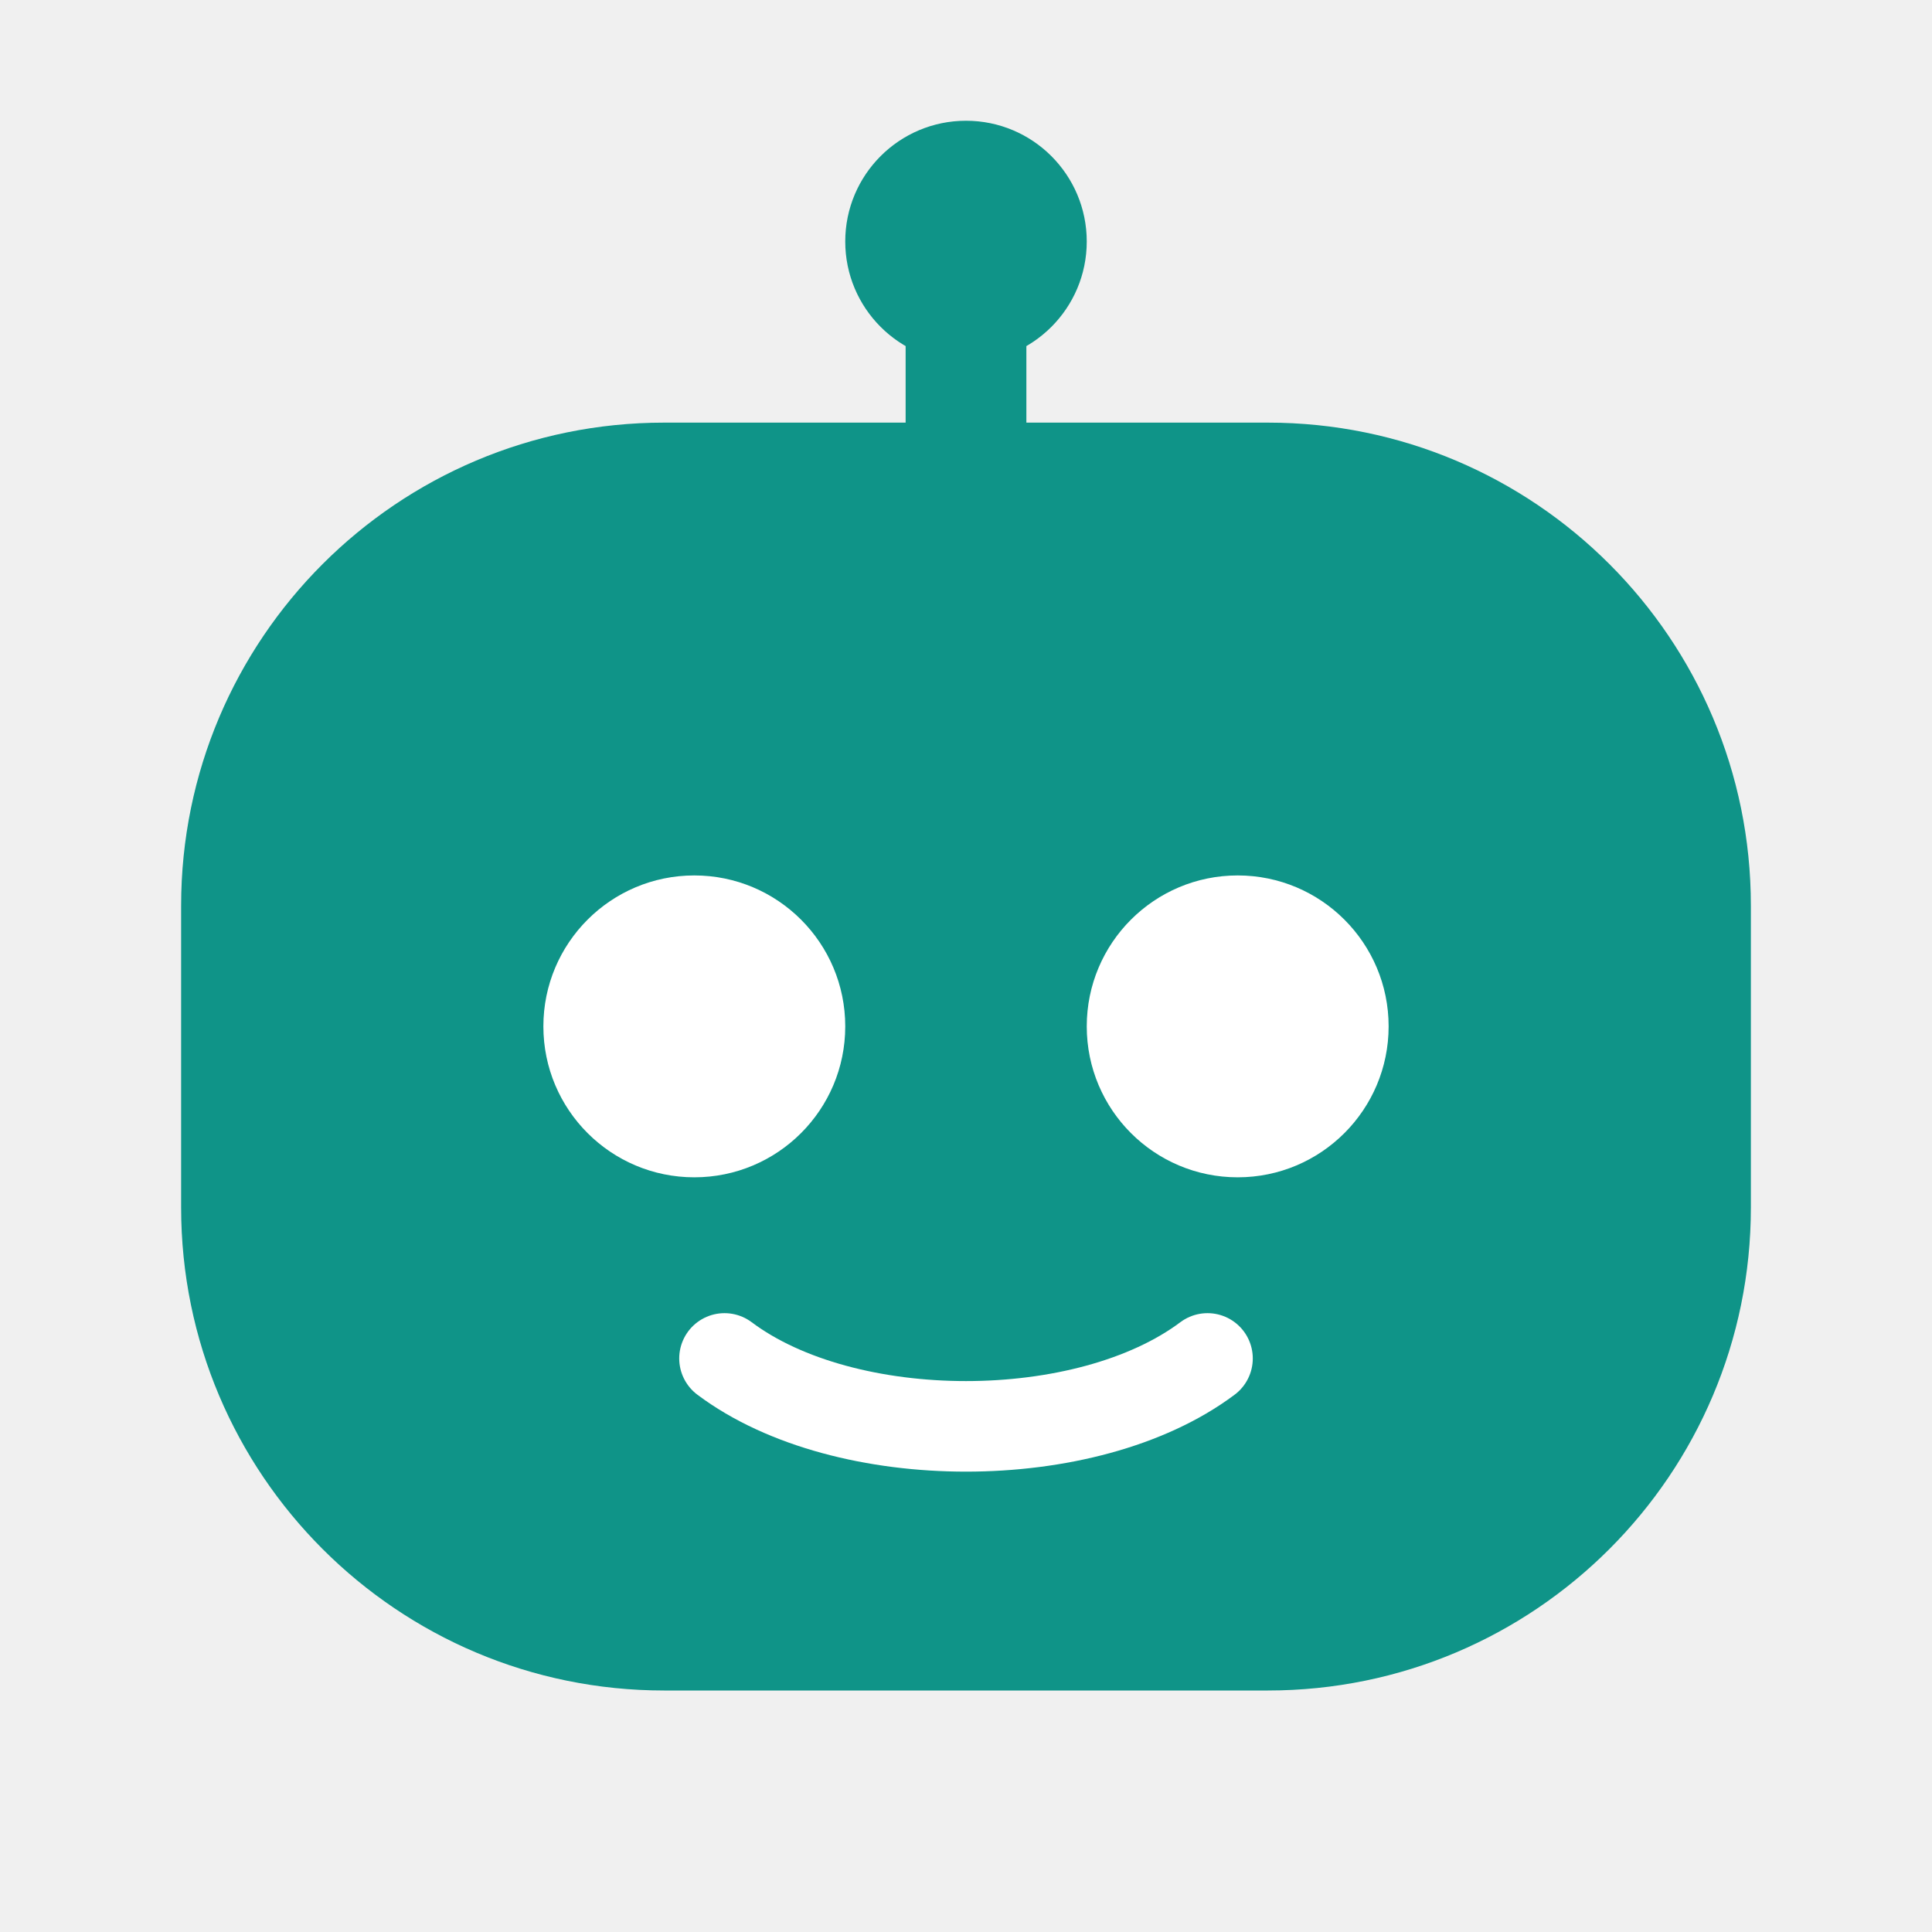
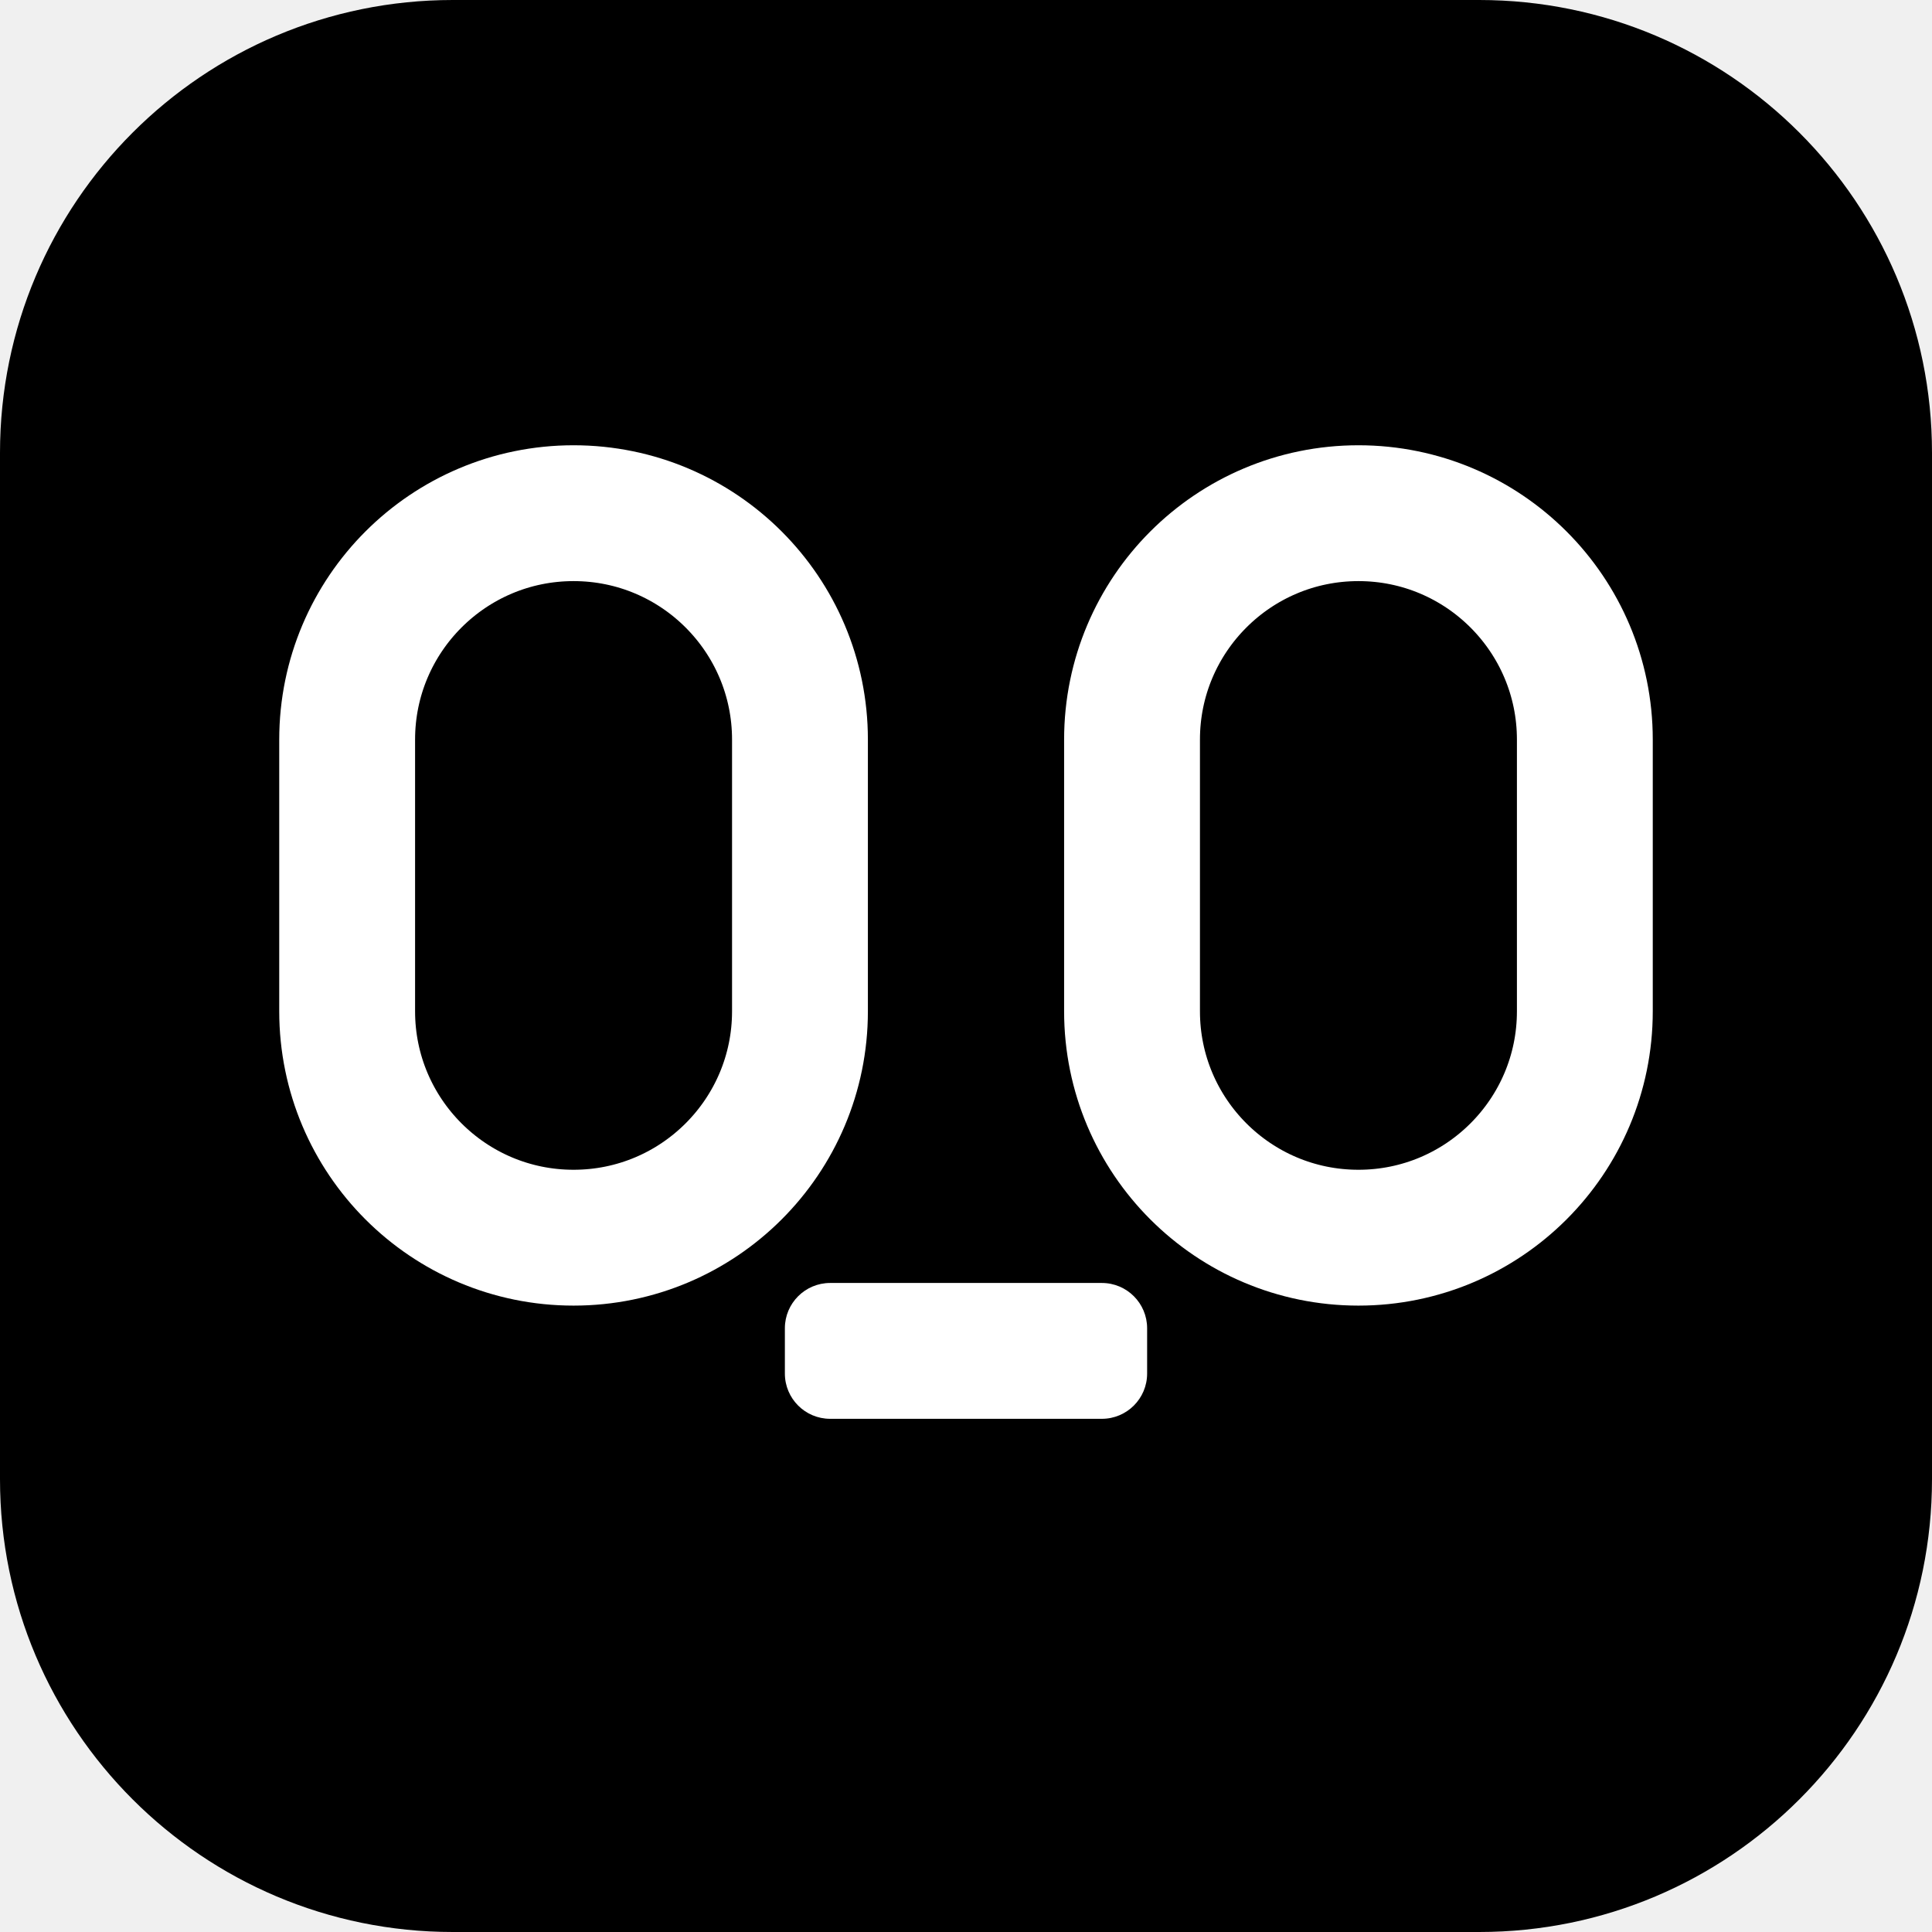
<svg xmlns="http://www.w3.org/2000/svg" viewBox="0 0 64 64">
-   <rect x="6" y="14" width="52" height="42" rx="16" fill="#0f9488" />
-   <circle cx="32" cy="8" r="4" fill="#0f9488" />
-   <rect x="30" y="8" width="4" height="8" fill="#0f9488" />
-   <circle cx="23" cy="34" r="5" fill="#fff" />
-   <circle cx="41" cy="34" r="5" fill="#fff" />
-   <path d="M24 45c4 3 12 3 16 0" stroke="#fff" stroke-width="3" fill="none" stroke-linecap="round" />
+   <rect width="64" height="64" rx="15" fill="#000" />
+   <rect x="11.5" y="17" width="15" height="24" rx="7.5" fill="none" stroke="#fff" stroke-width="4.5" />
+   <rect x="37.5" y="17" width="15" height="24" rx="7.5" fill="none" stroke="#fff" stroke-width="4.5" />
+   <rect x="26" y="42.5" width="12" height="4.5" rx="1.5" fill="#fff" />
</svg>
